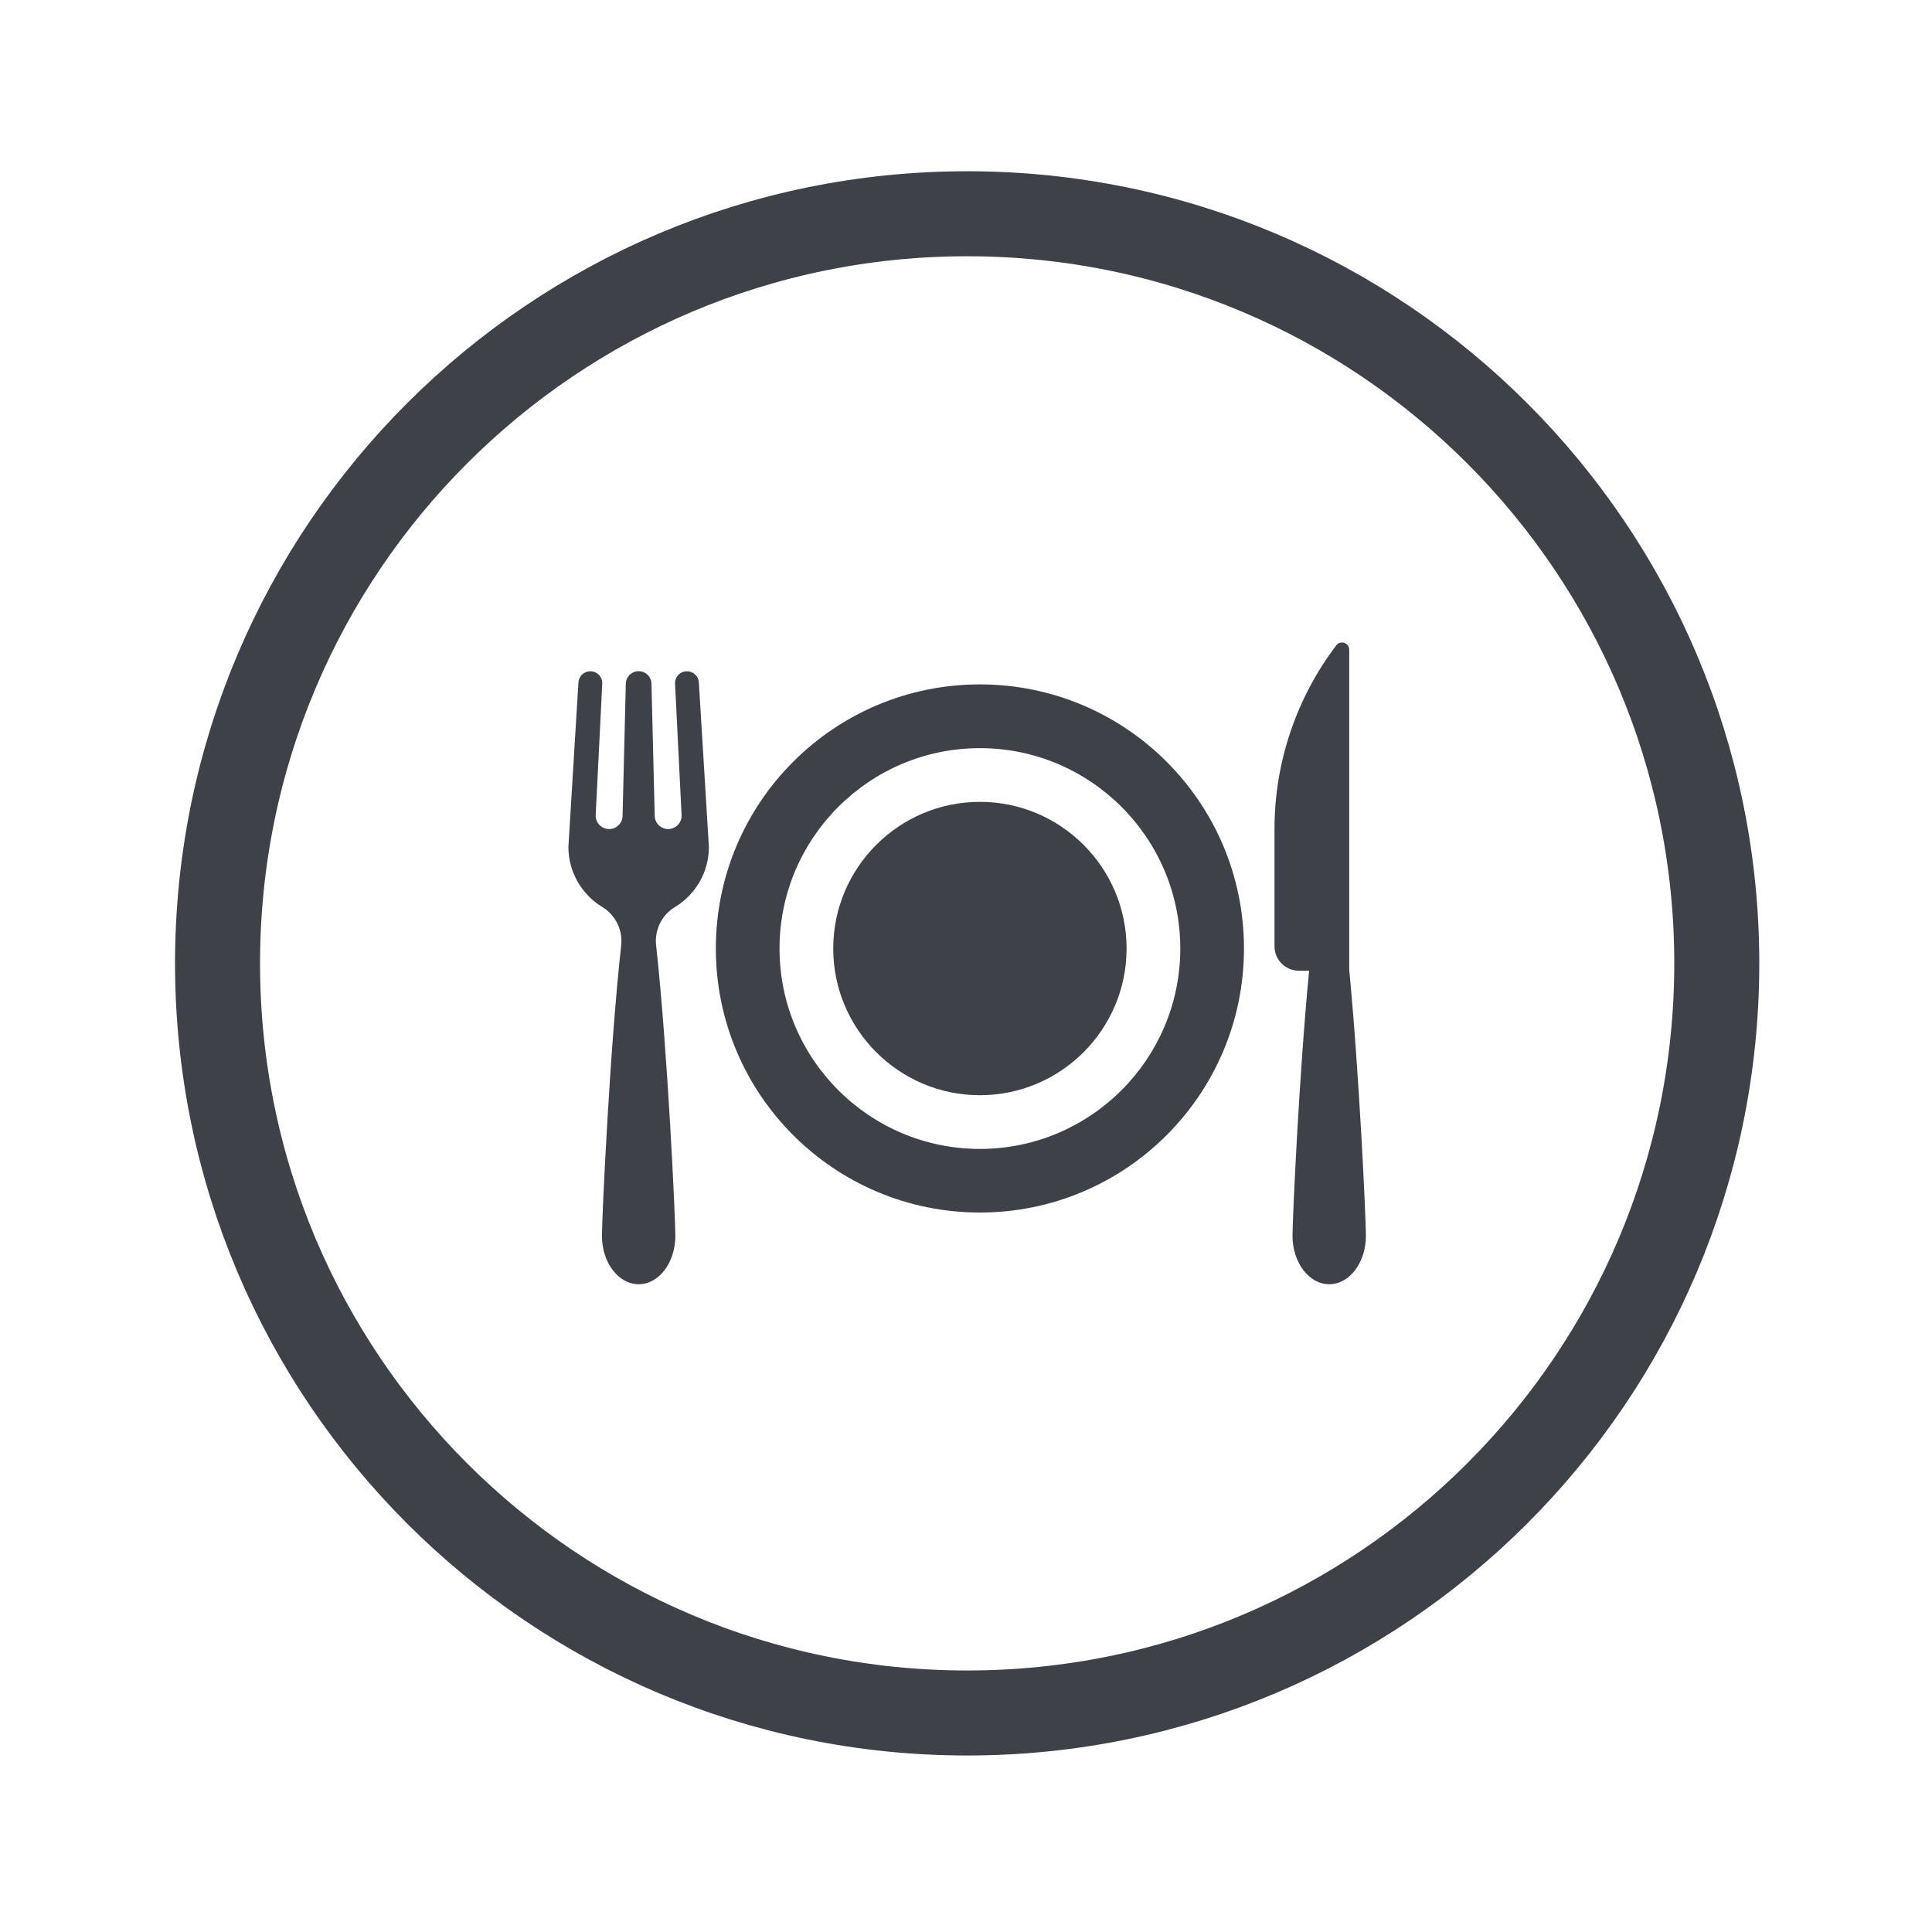
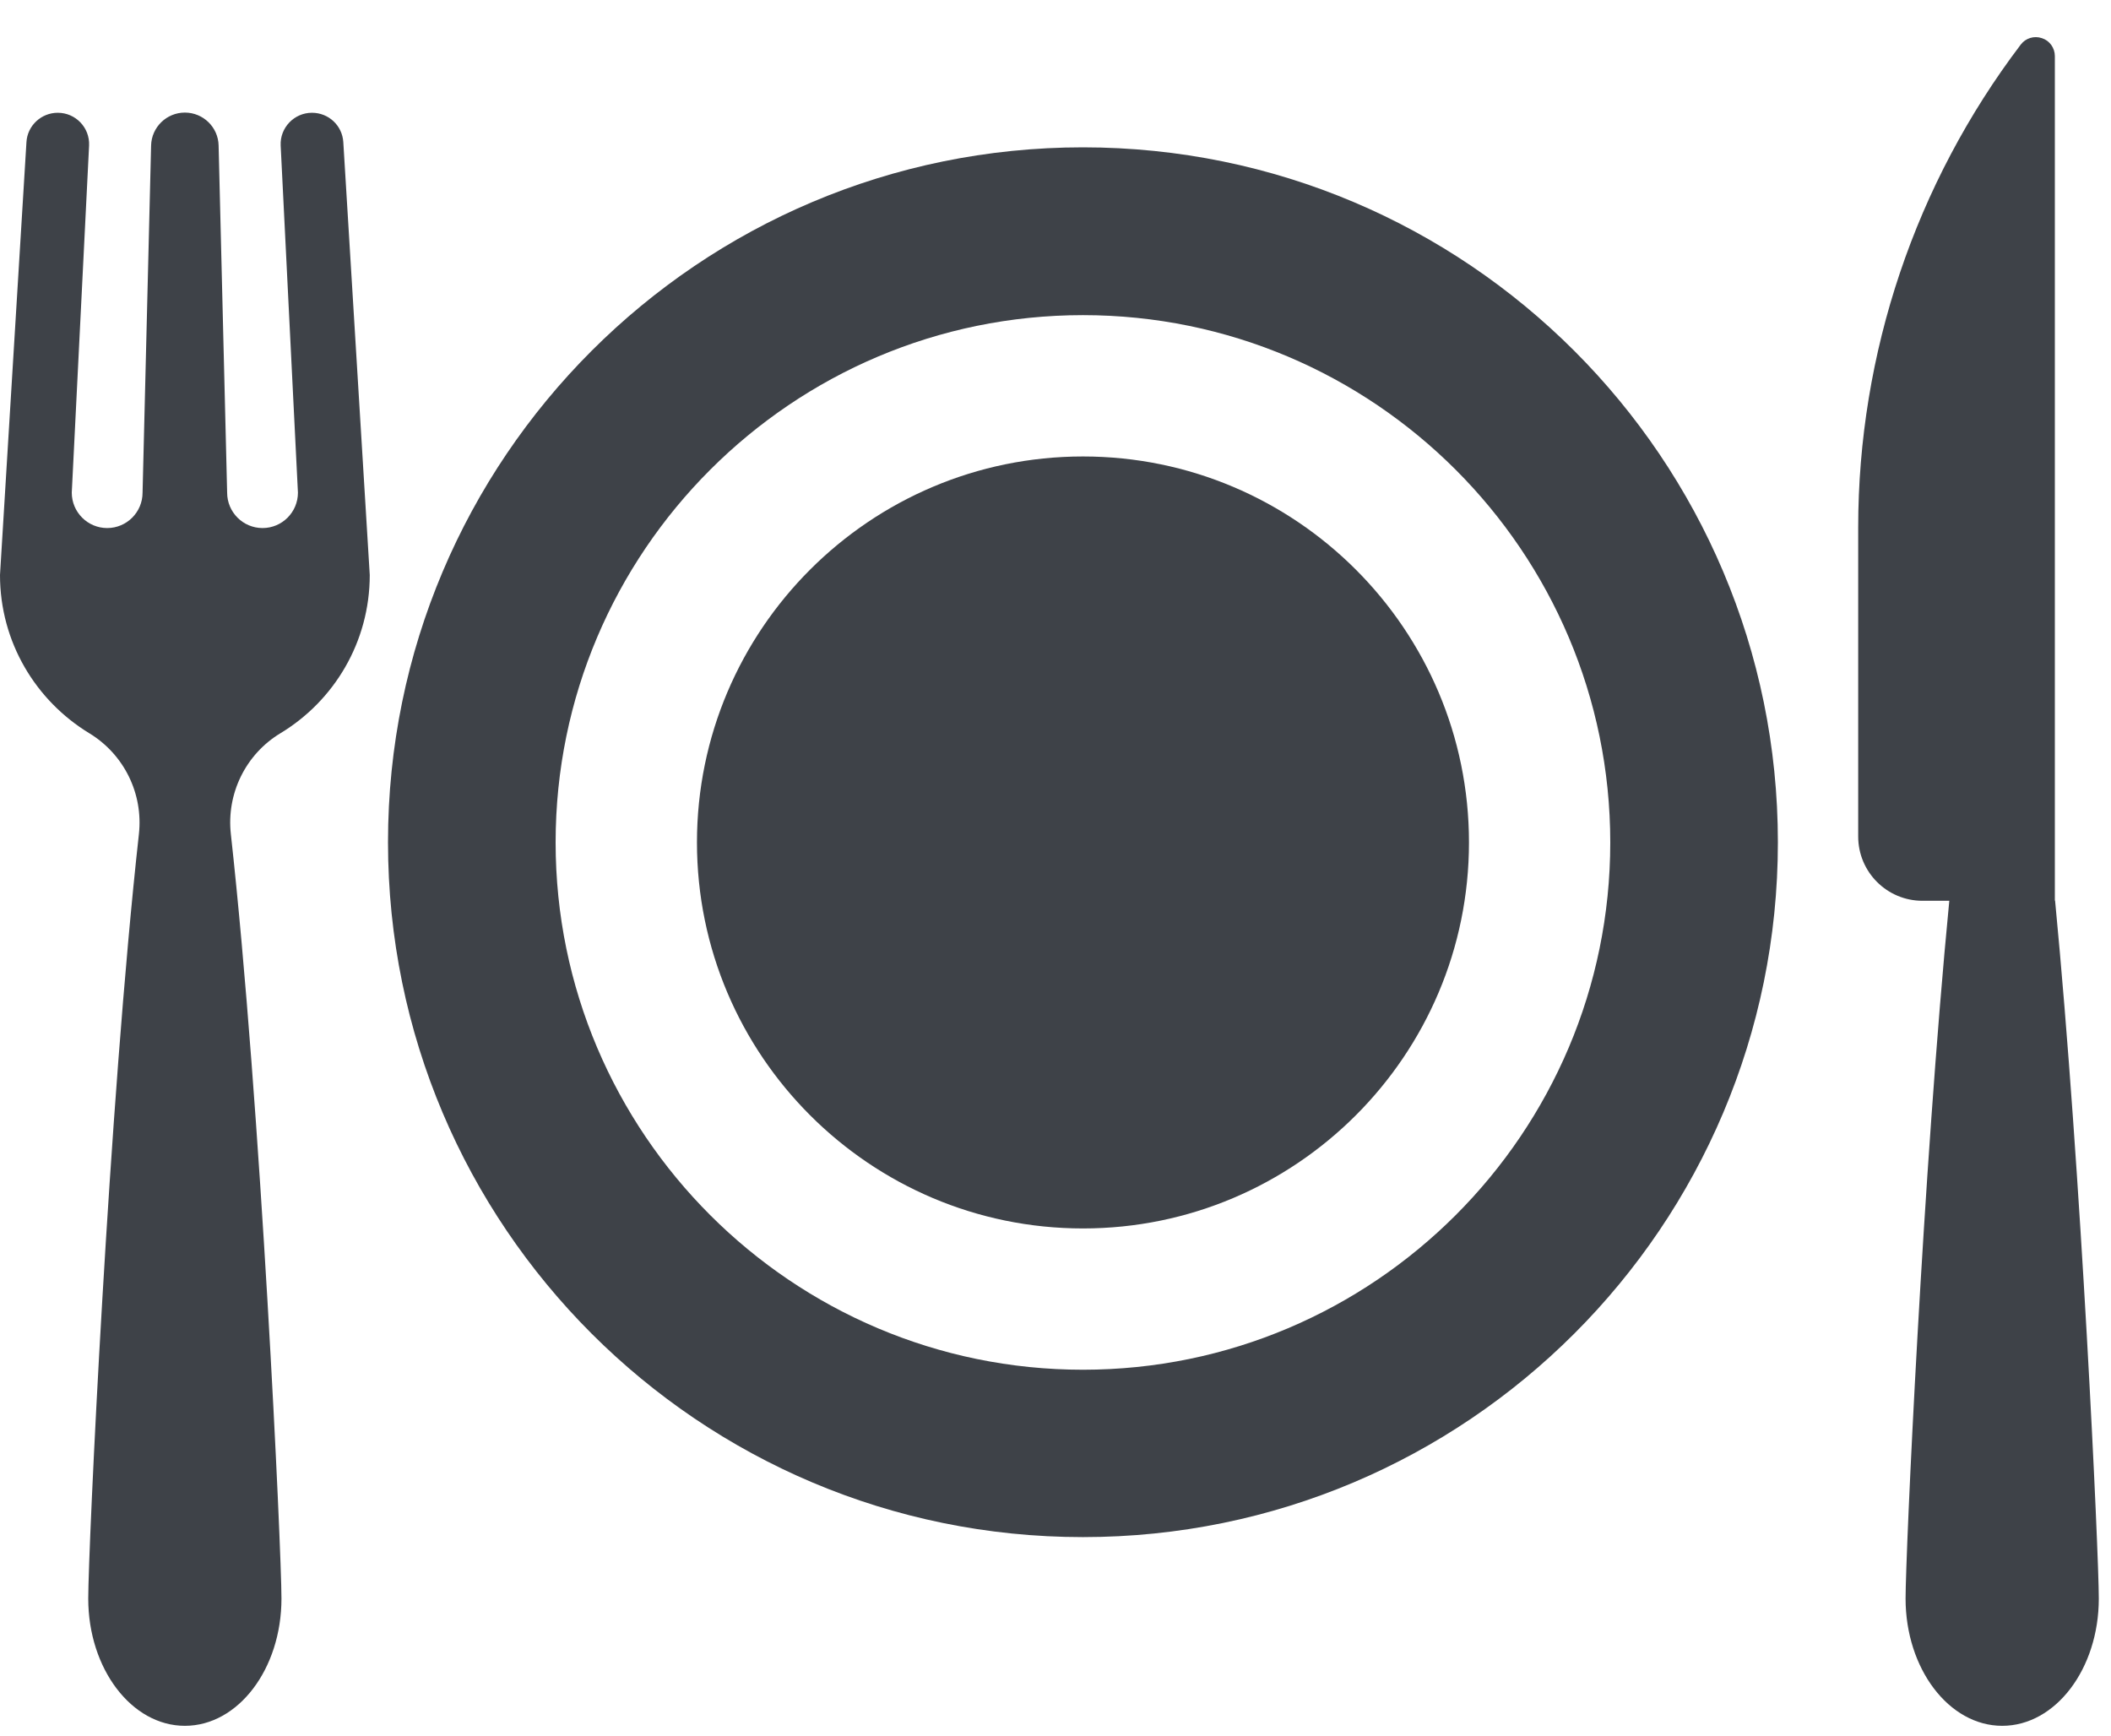
- <svg xmlns="http://www.w3.org/2000/svg" id="Capa_1" viewBox="0 0 250 250">
-   <defs>
-     <style>.cls-1{fill:#3e4248;}.cls-2{fill:none;stroke:#3e4248;stroke-miterlimit:10;stroke-width:11px;}</style>
-   </defs>
-   <g>
-     <path class="cls-1" d="M126.8,88.56c-18.87,0-34.17,15.3-34.17,34.17s15.3,34.17,34.17,34.17,34.17-15.3,34.17-34.17-15.3-34.17-34.17-34.17Zm0,60.11c-14.3,0-25.93-11.63-25.93-25.93s11.63-25.93,25.93-25.93,25.93,11.63,25.93,25.93-11.63,25.93-25.93,25.93Z" />
-     <path class="cls-1" d="M126.8,103.76c-10.47,0-18.98,8.51-18.98,18.98s8.51,18.98,18.98,18.98,18.98-8.51,18.98-18.98-8.51-18.98-18.98-18.98Z" />
-     <path class="cls-1" d="M174.59,125.6v-41.53c0-.4-.26-.76-.64-.88-.38-.13-.8,0-1.04,.32-5.18,6.83-7.99,15.17-7.99,23.75v15.19c0,1.74,1.41,3.16,3.16,3.16h1.32c-1.3,13.39-2.15,32.12-2.15,34.31,0,3.45,2.13,6.26,4.75,6.26s4.75-2.8,4.75-6.26c0-2.19-.86-20.93-2.15-34.32Z" />
-     <path class="cls-1" d="M87.34,117.37c2.63-1.59,4.39-4.48,4.39-7.78l-1.3-21.29c-.05-.81-.72-1.44-1.54-1.44-.88,0-1.58,.74-1.54,1.61l.85,17.07c0,.96-.78,1.74-1.74,1.74s-1.74-.78-1.74-1.74l-.42-17.07c-.02-.9-.76-1.62-1.66-1.62s-1.64,.72-1.66,1.62l-.42,17.07c0,.96-.78,1.74-1.74,1.74s-1.74-.78-1.74-1.74l.85-17.07c.04-.88-.66-1.61-1.54-1.61-.81,0-1.49,.63-1.54,1.44l-1.3,21.29c0,3.3,1.76,6.18,4.39,7.78,1.71,1.04,2.66,2.97,2.44,4.96-1.48,13.37-2.49,35.21-2.49,37.59,0,3.45,2.13,6.26,4.75,6.26s4.75-2.8,4.75-6.26c0-2.38-1.01-24.21-2.49-37.59-.22-1.99,.73-3.93,2.44-4.96Z" />
+ <svg xmlns="http://www.w3.org/2000/svg" width="45" height="37" viewBox="0 0 45 37" fill="none">
+   <g id="Group">
+     <path id="Vector" d="M23.085 3.141C14.904 3.141 8.271 9.774 8.271 17.955C8.271 26.135 14.904 32.768 23.085 32.768C31.266 32.768 37.899 26.135 37.899 17.955C37.899 9.774 31.266 3.141 23.085 3.141ZM23.085 29.2C16.886 29.2 11.844 24.159 11.844 17.959C11.844 11.76 16.886 6.718 23.085 6.718C29.285 6.718 34.326 11.76 34.326 17.959C34.326 24.159 29.285 29.2 23.085 29.2Z" fill="#3E4248" />
+     <path id="Vector_2" d="M23.086 9.731C18.547 9.731 14.857 13.42 14.857 17.959C14.857 22.498 18.547 26.188 23.086 26.188C27.625 26.188 31.314 22.498 31.314 17.959C31.314 13.42 27.625 9.731 23.086 9.731Z" fill="#3E4248" />
+     <path id="Vector_3" d="M43.803 19.199V1.195C43.803 1.021 43.691 0.865 43.526 0.813C43.361 0.757 43.179 0.813 43.075 0.952C40.83 3.913 39.611 7.528 39.611 11.248V17.833C39.611 18.588 40.223 19.203 40.981 19.203H41.553C40.99 25.008 40.621 33.128 40.621 34.078C40.621 35.573 41.545 36.791 42.681 36.791C43.816 36.791 44.74 35.578 44.74 34.078C44.74 33.128 44.367 25.004 43.808 19.199H43.803Z" fill="#3E4248" />
+     <path id="Vector_4" d="M5.978 15.631C7.119 14.942 7.882 13.689 7.882 12.258L7.318 3.028C7.296 2.677 7.006 2.404 6.65 2.404C6.269 2.404 5.965 2.725 5.983 3.102L6.351 10.502C6.351 10.919 6.013 11.257 5.597 11.257C5.181 11.257 4.842 10.919 4.842 10.502L4.66 3.102C4.652 2.712 4.331 2.4 3.941 2.4C3.551 2.4 3.23 2.712 3.221 3.102L3.039 10.502C3.039 10.919 2.701 11.257 2.285 11.257C1.869 11.257 1.53 10.919 1.53 10.502L1.899 3.102C1.916 2.721 1.613 2.404 1.231 2.404C0.88 2.404 0.585 2.677 0.564 3.028L0 12.258C0 13.689 0.763 14.937 1.903 15.631C2.645 16.082 3.056 16.919 2.961 17.781C2.319 23.578 1.881 33.046 1.881 34.078C1.881 35.573 2.805 36.791 3.941 36.791C5.077 36.791 6 35.578 6 34.078C6 33.046 5.562 23.582 4.921 17.781C4.825 16.919 5.237 16.078 5.978 15.631Z" fill="#3E4248" />
  </g>
-   <circle class="cls-2" cx="125.15" cy="124.66" r="97" />
</svg>
